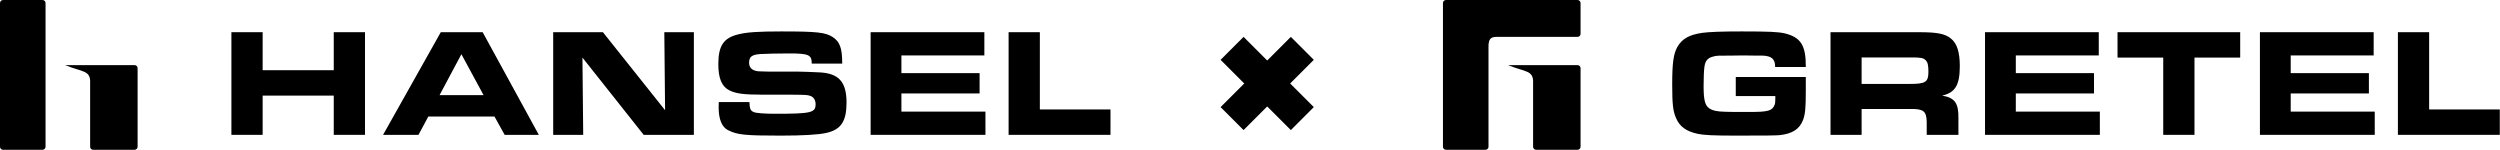
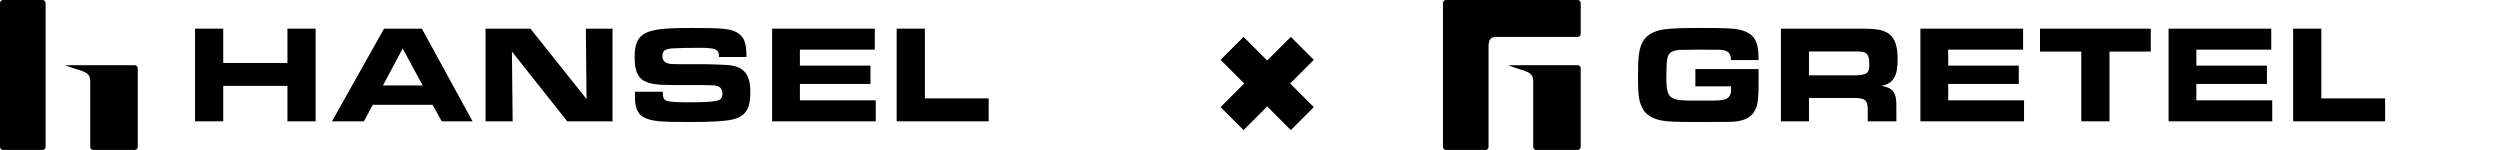
<svg xmlns="http://www.w3.org/2000/svg" viewBox="0 0 13086 785" role="img" aria-labelledby="t">
  <g fill="#000">
-     <g>
-       <path d="M222.43 784.09H15.987C7.157 784.09 0 776.932 0 768.103V15.987C0 7.157 7.157 0 15.987 0H222.43C231.26 1.69378e-06 238.417 7.157 238.417 15.987V768.103C238.417 776.932 231.26 784.09 222.43 784.09Z" />
-       <path d="M704.301 340.836H340.836C430.829 378.124 475.153 365.985 471.797 434.859V768.103C471.797 776.932 478.954 784.09 487.784 784.09H704.301C713.131 784.09 720.288 776.932 720.288 768.103V356.822C720.288 347.993 713.131 340.836 704.301 340.836Z" />
-       <path d="M1211.27 705.854V168.514H1374.81V367.499H1747V168.514H1910.54V705.854H1747V500.424H1374.81V705.854H1211.27Z" />
-       <path d="M2005.14 705.854L2307.24 168.514H2526.37L2820.42 705.854H2641.57L2588.4 609.987H2241.99L2190.43 705.854H2005.14ZM2300.8 498.007H2531.2L2415.2 283.716L2300.8 498.007Z" />
-       <path d="M2895.65 705.854V168.514H3155.86L3481.33 576.957L3477.3 168.514H3631.98V705.854H3369.35L3048.72 301.439L3052.75 705.854H2895.65Z" />
-       <path d="M3762.42 534.26H3922.73C3924.34 571.318 3928.37 580.179 3947.71 587.43C3959.79 592.263 4005.71 595.486 4057.27 595.486C4246.59 595.486 4269.14 589.847 4269.14 545.538C4269.14 523.787 4258.67 507.675 4241.75 502.035C4224.03 496.396 4224.03 496.396 4139.44 495.591H3991.21C3892.12 495.591 3851.03 489.951 3816.39 472.228C3777.72 452.088 3760 409.391 3760 336.08C3760 239.407 3787.39 198.321 3864.73 179.792C3908.23 168.514 3971.07 164.486 4088.69 164.486C4277.2 164.486 4320.7 169.32 4359.37 194.293C4396.43 219.267 4408.51 252.297 4408.51 332.858H4249C4249 286.133 4232.89 279.688 4127.36 279.688C4074.99 279.688 4004.9 281.299 3979.13 282.91C3935.62 286.133 3921.12 297.411 3921.12 328.024C3921.12 350.581 3932.4 365.082 3955.76 370.721C3965.43 373.138 3968.65 373.944 4021.82 374.749H4174.08C4188.58 374.749 4261.09 377.166 4288.48 378.778C4390.79 383.611 4431.07 428.725 4431.07 536.677C4431.07 635.766 4402.07 679.269 4323.12 696.187C4282.84 705.048 4203.08 709.882 4086.27 709.882C3900.18 709.882 3859.09 705.854 3811.56 681.686C3778.53 665.574 3761.61 624.488 3761.61 560.845C3761.61 556.011 3761.61 545.538 3762.42 534.26Z" />
-       <path d="M4557.22 168.514H5152.56V290.161H4718.34V382.805H5127.59V489.146H4718.34V584.207H5158.2V705.854H4557.22V168.514Z" />
-       <path d="M5279.43 705.854V168.514H5442.97V572.929H5812.74V705.854H5279.43Z" />
+     <g transform="translate(0 0) scale(4.850967)" data-source-commit="fe38c0ea95503615cf296d04d6a4e312a49fffbe" data-brand="hansel">
+       <svg viewBox="-0.01 -0.01 1066.804 161.823" width="1066.804" height="161.823" fill="none" overflow="visible" data-cap-height="100" data-orientation="horizontal" data-brand="hansel" data-lettering-sha="f3cbd91f2a2e0fd6b3ea28fe63a34389193cf004a0d34a5273d51972a4c72152">
+         <g data-part="mark" data-source-sha="2adc26ea24fe0df1f667a1facba58bffd59b07459202a2fa113781b950f93852" transform="translate(0 0) scale(0.2064409)" style="color:#000">
+           <g fill="none">
+             <path d="M222.342 783.776H15.98C7.155 783.776 0 776.622 0 767.796V15.98C0 7.155 7.155 0 15.98 0L222.342 4.26541e-05C231.167 4.43472e-05 238.322 7.155 238.322 15.98V767.796C238.322 776.622 231.167 783.776 222.342 783.776Z" fill="#000" />
+             <path d="M704.02 340.699H340.699C430.657 377.973 474.963 365.838 471.608 434.685V767.796C471.608 776.622 478.763 783.776 487.589 783.776H704.02C712.845 783.776 720 776.622 720 767.796V356.679C720 347.854 712.845 340.699 704.02 340.699Z" fill="#000" />
+           </g>
+         </g>
+         <g data-part="name" data-source-sha="f3cbd91f2a2e0fd6b3ea28fe63a34389193cf004a0d34a5273d51972a4c72152" transform="translate(210.4408 30.15204) scale(0.1861765)" style="color:#000">
+           <g fill="none">
+             <path d="M0 541.152V4.026H163.473V202.932H535.515V4.026H698.988V541.152H535.515V335.804H163.473V541.152H0Z" fill="#000" />
+             <path d="M793.552 541.152L1095.53 4.026H1314.57L1608.5 541.152H1429.73L1376.58 445.323H1030.31L978.768 541.152H793.552ZM1089.09 333.388H1319.4L1203.44 119.182L1089.09 333.388Z" fill="#000" />
+             <path d="M1683.71 541.152V4.026H1943.81L2269.15 412.306L2265.12 4.026H2419.74V541.152H2157.21L1836.71 136.899L1840.74 541.152H1683.71Z" fill="#000" />
+             <path d="M2550.12 369.626H2710.38C2711.99 406.669 2716.01 415.527 2735.34 422.775C2747.42 427.606 2793.32 430.828 2844.86 430.828C3034.1 430.828 3056.65 425.191 3056.65 380.9C3056.65 359.157 3046.18 343.052 3029.27 337.415C3011.55 331.778 3011.55 331.778 2927 330.972H2778.83C2679.78 330.972 2638.71 325.335 2604.08 307.619C2565.43 287.487 2547.71 244.807 2547.71 171.526C2547.71 74.891 2575.09 33.822 2652.4 15.3C2695.88 4.026 2758.69 0 2876.27 0C3064.7 0 3108.19 4.832 3146.84 29.796C3183.88 54.759 3195.96 87.776 3195.96 168.305H3036.52C3036.52 121.598 3020.41 115.156 2914.92 115.156C2862.58 115.156 2792.52 116.766 2766.75 118.377C2723.26 121.598 2708.77 132.872 2708.77 163.473C2708.77 186.021 2720.04 200.516 2743.39 206.153C2753.06 208.569 2756.28 209.374 2809.43 210.179H2961.63C2976.12 210.179 3048.6 212.595 3075.98 214.206C3178.25 219.038 3218.51 264.134 3218.51 372.042C3218.51 471.092 3189.52 514.577 3110.6 531.488C3070.34 540.346 2990.62 545.178 2873.85 545.178C2687.83 545.178 2646.76 541.152 2599.25 516.993C2566.23 500.887 2549.32 459.818 2549.32 396.2C2549.32 391.369 2549.32 380.9 2550.12 369.626Z" fill="#000" />
+             <path d="M3344.61 4.026H3939.71V125.624H3505.66V218.232H3914.75V324.53H3505.66V419.554H3945.35V541.152H3344.61V4.026Z" fill="#000" />
+             <path d="M4066.53 541.152V4.026H4230.01V408.28H4599.63V541.152H4066.53Z" fill="#000" />
+           </g>
+         </g>
+       </svg>
    </g>
    <g transform="translate(6633 437)">
      <rect x="-260.0" y="-85.0" width="520" height="170" transform="rotate(45)" />
      <rect x="-260.0" y="-85.0" width="520" height="170" transform="rotate(-45)" />
    </g>
-     <g transform="translate(7553.0 0) scale(1.01686)">
-       <path d="M218.742 771.089H15.722C7.039 771.089 0 764.05 0 755.368V15.722C0 7.039 7.039 0 15.722 0H692.624C701.307 0 708.345 7.039 708.345 15.722V174.161C708.345 182.844 701.307 189.883 692.624 189.883H280.424C256.269 189.883 231.837 189.883 234.464 247.178V755.368C234.464 764.05 227.425 771.089 218.742 771.089Z" />
-       <path d="M692.624 335.184H335.184C423.686 371.855 467.275 359.916 463.974 427.649V755.368C463.974 764.05 471.013 771.089 479.696 771.089H692.624C701.307 771.089 708.345 764.05 708.345 755.368V350.906C708.345 342.223 701.307 335.184 692.624 335.184Z" />
-       <path d="M1867.77 344.767H1710.11C1710.11 303.57 1691.89 287.725 1643.56 286.141H1603.16L1546.12 285.348L1487.49 286.141C1410.64 286.141 1410.64 286.141 1391.63 290.894C1362.31 298.024 1349.64 313.077 1345.68 346.352C1343.3 360.612 1341.72 408.939 1341.72 443.006C1341.72 514.308 1348.85 542.829 1371.03 557.882C1389.25 569.766 1411.43 574.519 1453.42 575.312C1470.85 576.104 1470.85 576.104 1569.88 576.104C1675.25 576.896 1695.06 571.35 1708.53 536.491C1710.11 530.153 1710.9 523.023 1710.9 507.178V494.502H1507.3V396.263H1867.77V469.15C1867.77 556.298 1864.6 587.195 1854.3 615.716C1836.08 664.836 1798.84 688.603 1732.29 695.734C1715.66 697.318 1667.33 698.11 1511.26 698.11C1390.04 698.11 1343.3 695.734 1310.03 688.603C1252.19 675.927 1218.12 651.368 1199.9 607.794C1184.06 572.143 1180.1 534.907 1180.1 436.668C1180.1 323.376 1186.43 278.218 1207.03 240.982C1230.8 199.785 1268.04 178.395 1336.17 168.888C1372.61 164.134 1436.79 161.757 1537.4 161.757C1681.59 161.757 1727.54 164.134 1760.82 172.057C1842.42 192.655 1868.56 233.852 1867.77 344.767Z" />
-       <path d="M1995.04 694.149V165.719H2450.59C2544.07 165.719 2585.27 173.641 2615.37 198.993C2646.27 223.553 2660.53 268.711 2660.53 340.014C2660.53 438.253 2636.77 477.073 2569.42 492.125C2635.18 503.217 2654.99 530.946 2653.4 610.963V694.149H2490.2V628.392C2489.41 571.35 2473.56 559.467 2401.47 561.051H2155.08V694.149H1995.04ZM2155.08 431.914H2406.22C2483.86 431.914 2498.91 422.407 2498.91 370.119C2498.91 336.052 2495.74 321.792 2485.45 310.7C2473.56 298.024 2460.09 295.648 2411.77 295.648H2155.08V431.914Z" />
-       <path d="M2790.39 165.719H3375.86V285.348H2948.84V376.457H3351.3V481.034H2948.84V574.519H3381.41V694.149H2790.39V165.719Z" />
-       <path d="M3707.73 694.149V296.44H3472.43V165.719H4103.86V296.44H3868.56V694.149H3707.73Z" />
-       <path d="M4205.45 165.719H4790.92V285.348H4363.9V376.457H4766.36V481.034H4363.9V574.519H4796.47V694.149H4205.45V165.719Z" />
-       <path d="M4915.69 694.149V165.719H5076.52V563.428H5440.16V694.149H4915.69Z" />
+     <g transform="translate(7553 0) scale(4.850967)" data-source-commit="fe38c0ea95503615cf296d04d6a4e312a49fffbe" data-brand="gretel">
+       <svg viewBox="-0.01 -0.01 1016.636 161.823" width="1016.636" height="161.823" fill="none" overflow="visible" data-cap-height="100" data-orientation="horizontal" data-brand="gretel" data-lettering-sha="5ad7f9f49b8461124f03d4414f527aeefa7ee909f86c632ba8e1bd775f3e66fa">
+         <g data-part="mark" data-source-sha="f867253b41600eed130f8430dabff75b0addafc8d5862a1df47f3763c3d82210" transform="translate(0 0) scale(0.2064409)" style="color:#000">
+           <g fill="none">
+             <path d="M222.342 783.776H15.98C7.155 783.776 0 776.622 0 767.796V15.98C0 7.155 7.155 0 15.98 0H704.02C712.845 0 720 7.155 720 15.98V177.027C720 185.852 712.845 193.007 704.02 193.007H285.038C260.486 193.007 235.652 193.007 238.322 251.245V767.796C238.322 776.622 231.167 783.776 222.342 783.776Z" fill="#000" />
+             <path d="M704.02 340.699H340.699C430.657 377.973 474.963 365.838 471.608 434.685V767.796C471.608 776.622 478.763 783.776 487.589 783.776H704.02C712.845 783.776 720 776.622 720 767.796V356.679C720 347.854 712.845 340.699 704.02 340.699Z" fill="#000" />
+           </g>
+         </g>
+         <g data-part="name" data-source-sha="5ad7f9f49b8461124f03d4414f527aeefa7ee909f86c632ba8e1bd775f3e66fa" transform="translate(210.4408 30.15195) scale(0.1861768)" style="color:#000">
+           <g fill="none">
+             <path d="M698.987 186.021H538.736C538.736 144.146 520.214 128.04 471.092 126.43H430.022L372.042 125.624L312.451 126.43C234.338 126.43 234.338 126.43 215.011 131.261C185.215 138.509 172.331 153.809 168.305 187.631C165.889 202.127 164.278 251.249 164.278 285.876C164.278 358.352 171.526 387.342 194.074 402.642C212.595 414.722 235.143 419.553 277.823 420.359C295.54 421.164 295.539 421.164 396.2 421.164C503.303 421.969 523.435 416.332 537.125 380.9C538.736 374.457 539.541 367.21 539.541 351.104V338.22H332.583V238.364H698.987V312.451C698.987 401.032 695.766 432.438 685.297 461.428C666.776 511.356 628.928 535.515 561.284 542.762C544.373 544.373 495.25 545.178 336.609 545.178C213.4 545.178 165.889 542.762 132.067 535.515C73.281 522.63 38.654 497.666 20.132 453.375C4.026 417.138 0 379.289 0 279.434C0 164.278 6.442 118.377 27.38 80.528C51.538 38.654 89.387 16.911 158.641 7.248C195.684 2.416 260.912 0 363.183 0C509.745 0 556.452 2.416 590.274 10.469C673.218 31.406 699.793 73.281 698.987 186.021Z" fill="#000" />
+             <path d="M828.355 541.152V4.026H1291.39C1386.42 4.026 1428.29 12.079 1458.89 37.848C1490.3 62.812 1504.79 108.714 1504.79 181.189C1504.79 281.044 1480.64 320.503 1412.19 335.804C1479.03 347.078 1499.16 375.263 1497.55 456.597V541.152H1331.66V474.313C1330.85 416.332 1314.75 404.253 1241.47 405.864H991.023V541.152H828.355ZM991.023 274.602H1246.3C1325.22 274.602 1340.52 264.939 1340.52 211.79C1340.52 177.163 1337.3 162.668 1326.83 151.394C1314.75 138.509 1301.06 136.093 1251.94 136.093H991.023V274.602Z" fill="#000" />
+             <path d="M1636.79 4.026H2231.89V125.624H1797.84V218.232H2206.93V324.53H1797.84V419.553H2237.53V541.152H1636.79V4.026Z" fill="#000" />
+             <path d="M2569.22 541.152V136.898H2330.05V4.026H2971.87V136.898H2732.7V541.152H2569.22Z" fill="#000" />
+             <path d="M3075.13 4.026H3670.24V125.624H3236.19V218.232H3645.27V324.53H3236.19V419.553H3675.87V541.152H3075.13V4.026Z" fill="#000" />
+             <path d="M3797.06 541.152V4.026H3960.53V408.28H4330.16V541.152H3797.06Z" fill="#000" />
+           </g>
+         </g>
+       </svg>
    </g>
  </g>
</svg>
